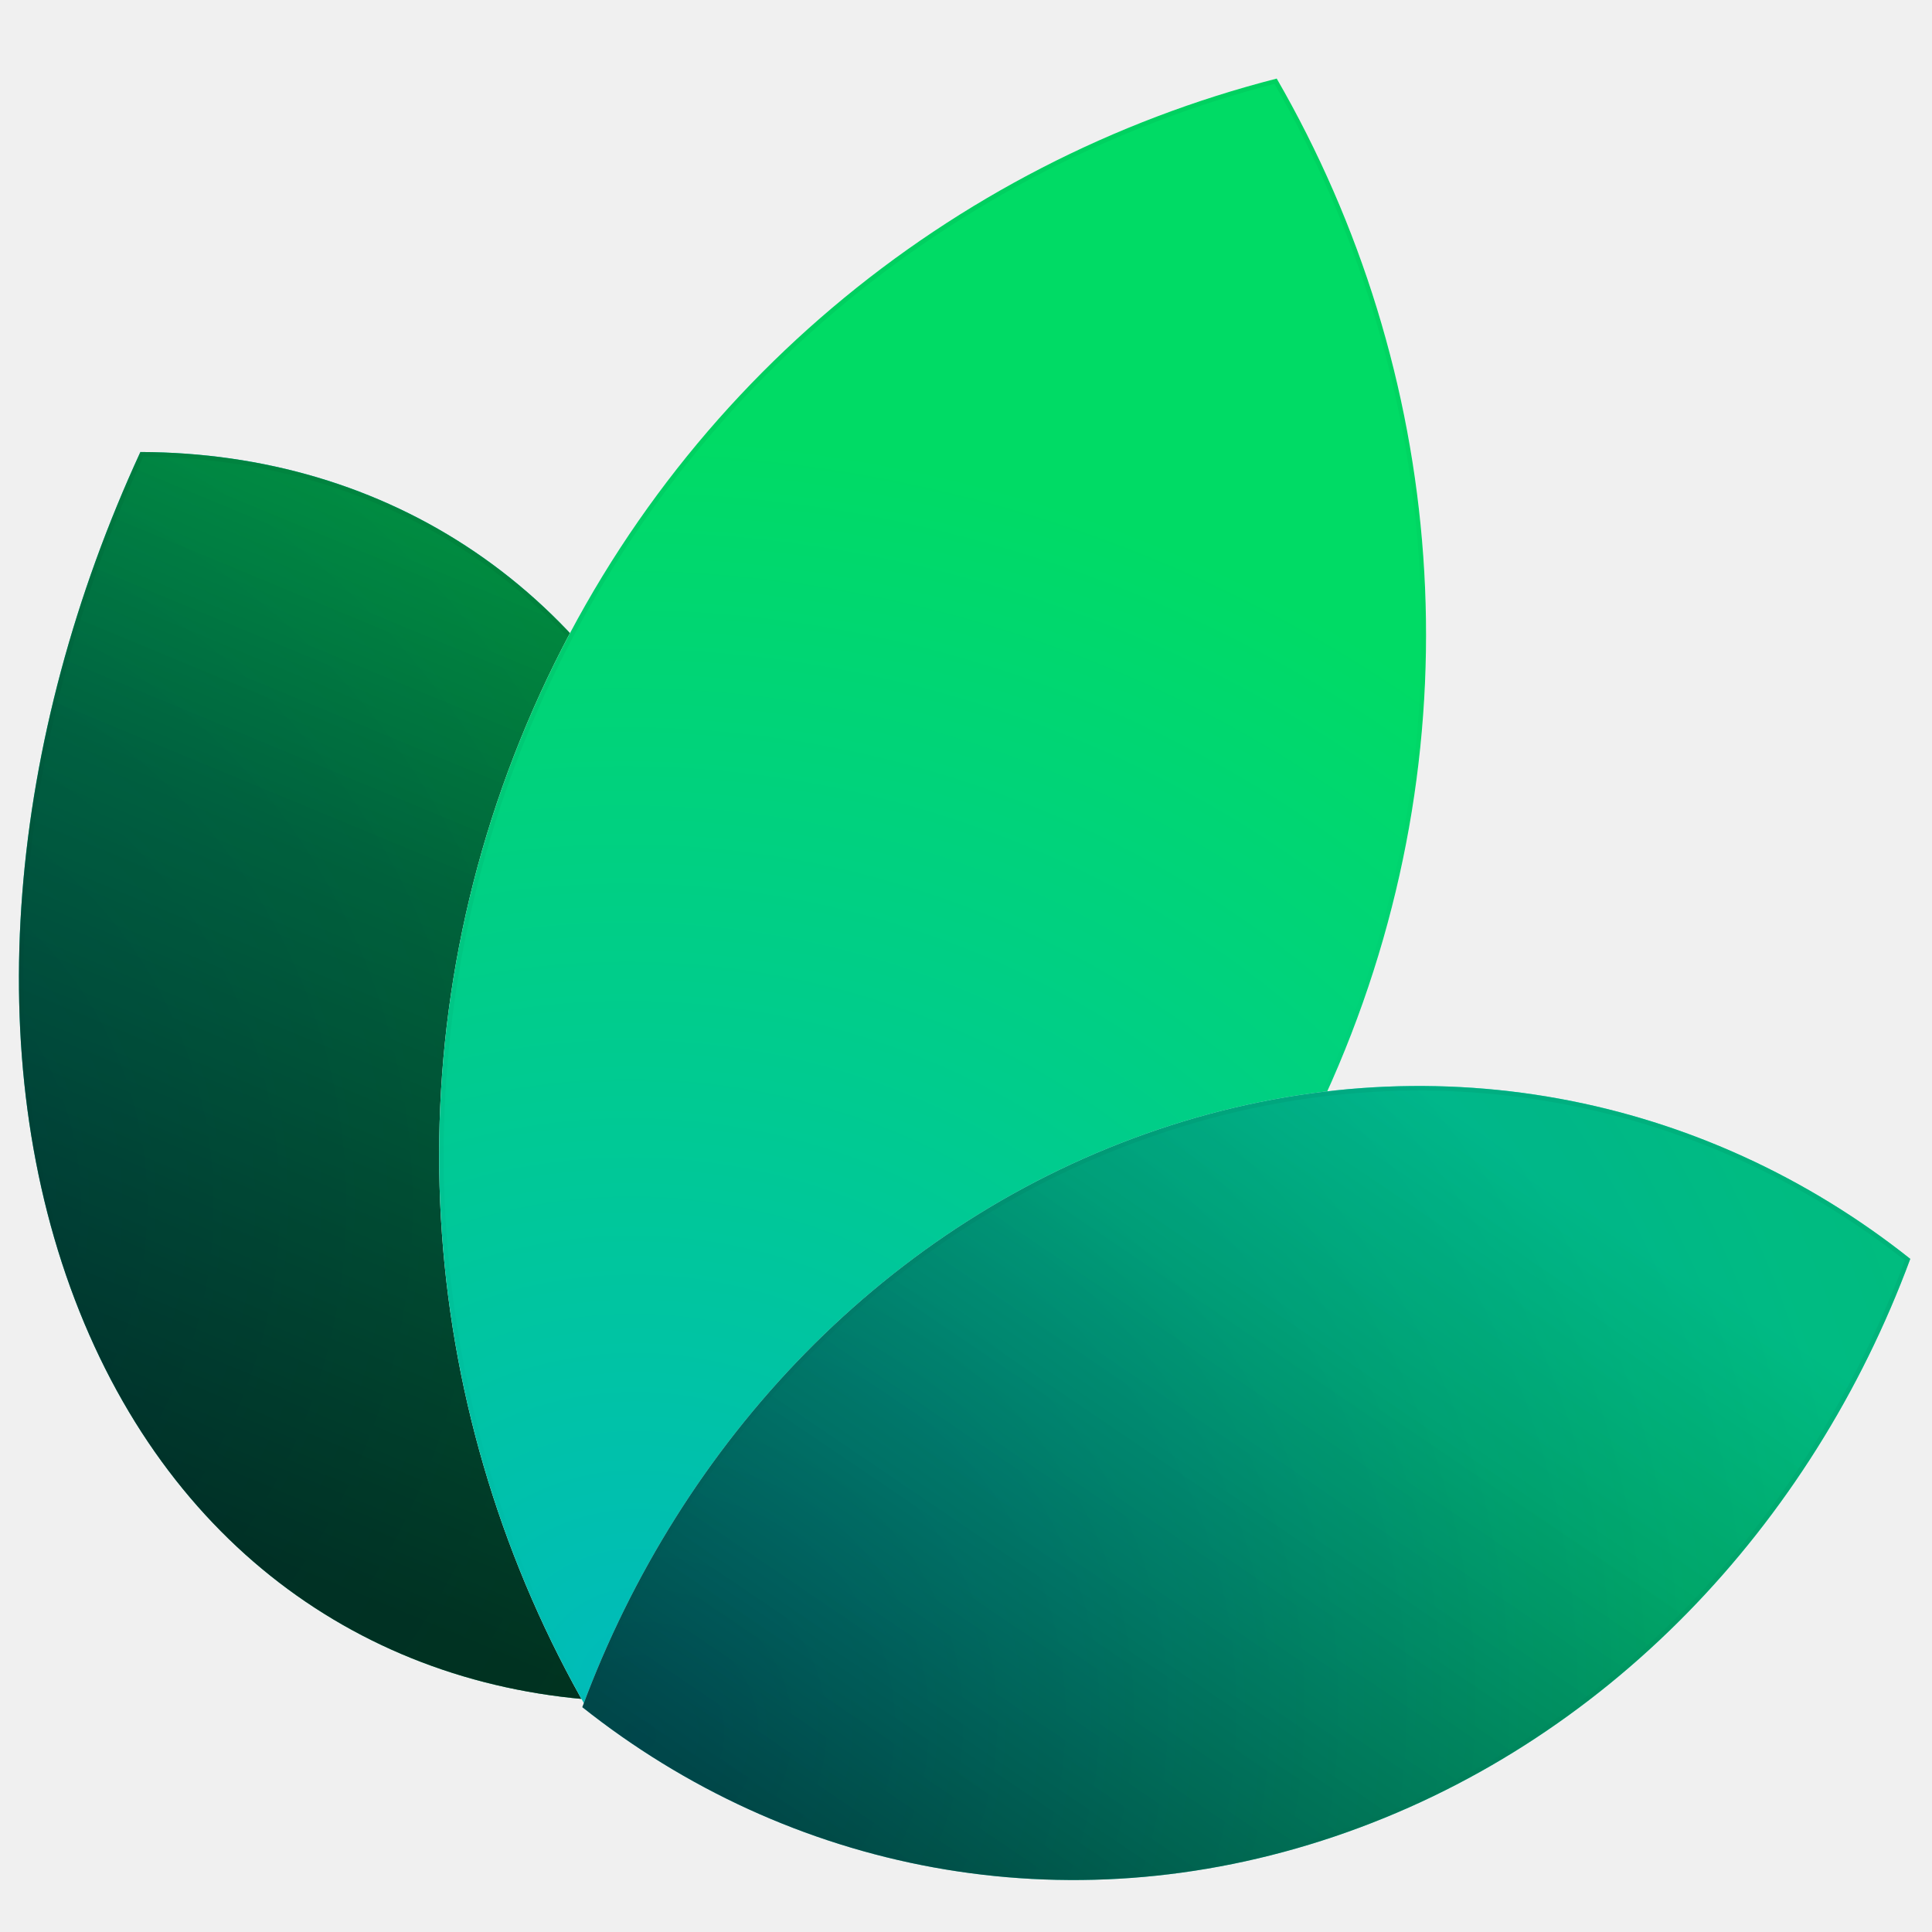
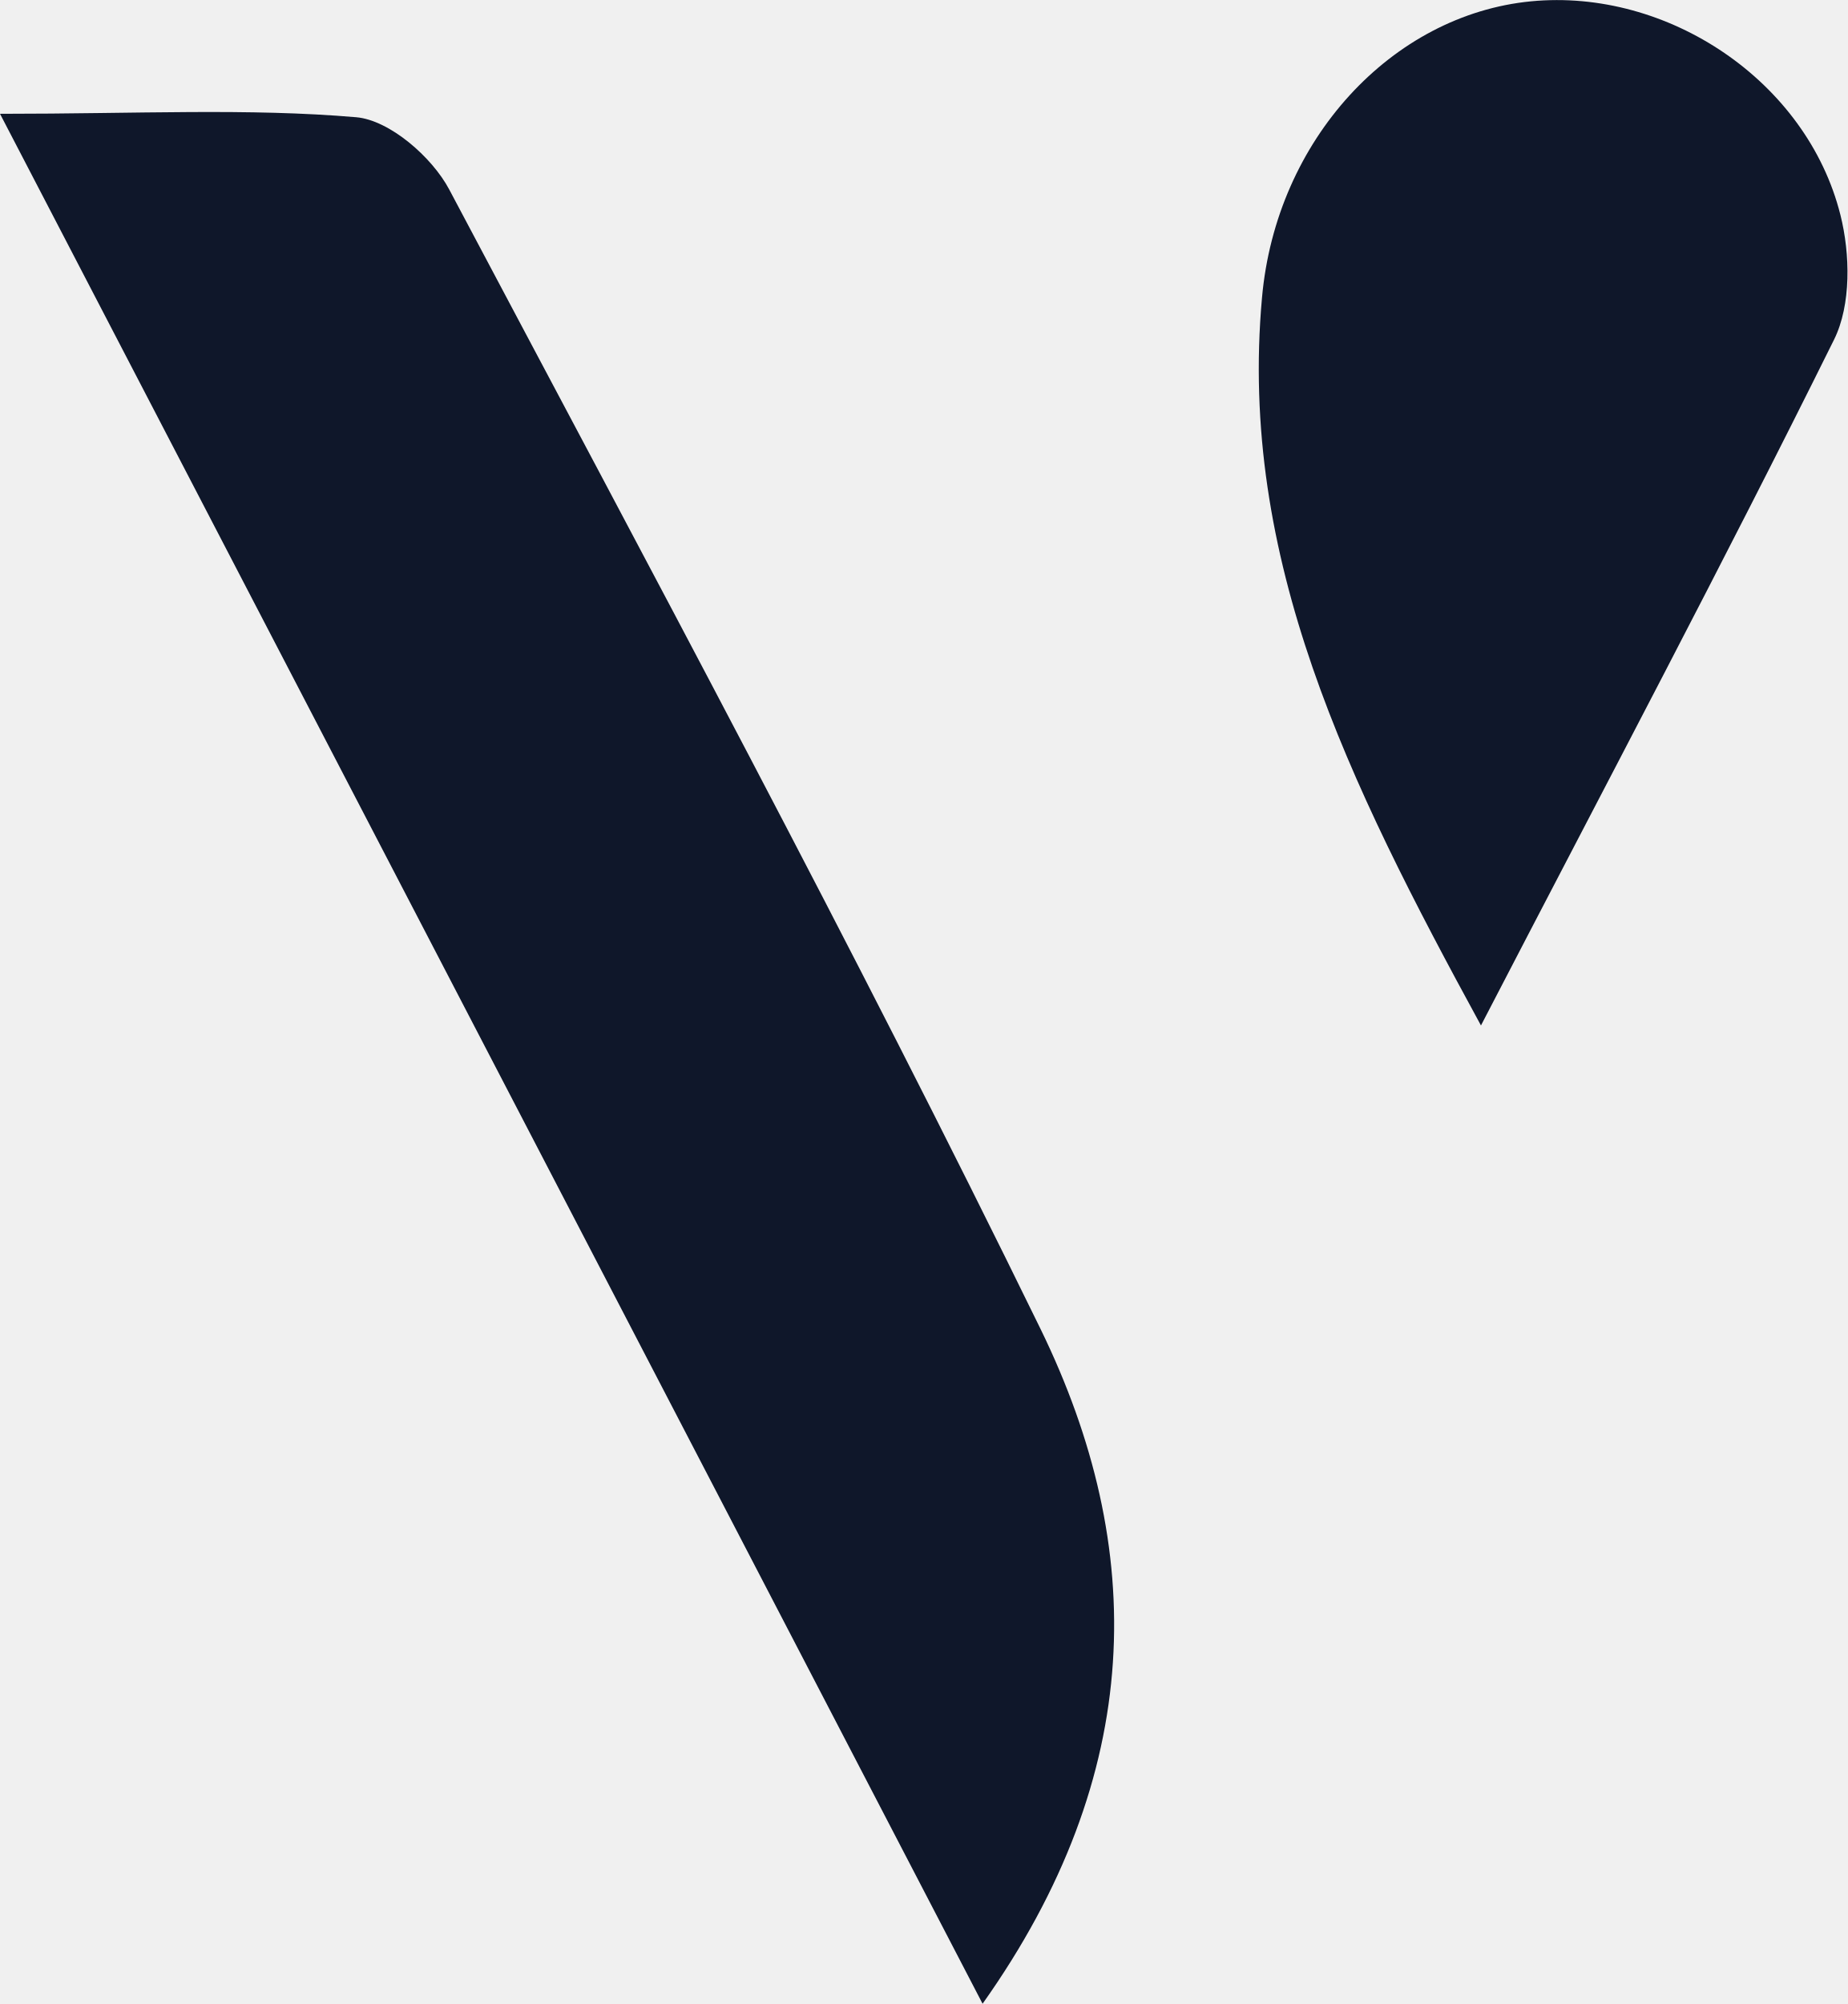
- <svg xmlns="http://www.w3.org/2000/svg" width="24" height="24" viewBox="0 0 24 24" fill="none">
-   <path d="M7.953 21.139C4.896 21.13 2.255 19.458 0.987 16.29C-0.28 13.121 0.109 9.163 1.744 5.615C4.801 5.624 7.442 7.296 8.71 10.465C9.977 13.633 9.588 17.591 7.953 21.139Z" fill="white" />
-   <path d="M7.953 21.139C4.896 21.13 2.255 19.458 0.987 16.29C-0.28 13.121 0.109 9.163 1.744 5.615C4.801 5.624 7.442 7.296 8.71 10.465C9.977 13.633 9.588 17.591 7.953 21.139Z" fill="url(#paint0_radial_101_2703)" />
-   <path d="M7.953 21.139C4.896 21.13 2.255 19.458 0.987 16.29C-0.28 13.121 0.109 9.163 1.744 5.615C4.801 5.624 7.442 7.296 8.71 10.465C9.977 13.633 9.588 17.591 7.953 21.139Z" fill="black" fill-opacity="0.5" style="mix-blend-mode:hard-light" />
-   <path d="M7.953 21.139C4.896 21.13 2.255 19.458 0.987 16.29C-0.28 13.121 0.109 9.163 1.744 5.615C4.801 5.624 7.442 7.296 8.71 10.465C9.977 13.633 9.588 17.591 7.953 21.139Z" fill="url(#paint1_linear_101_2703)" fill-opacity="0.5" style="mix-blend-mode:hard-light" />
-   <path d="M8.684 10.476C9.945 13.63 9.561 17.572 7.935 21.111C4.897 21.096 2.274 19.431 1.013 16.279C-0.248 13.124 0.136 9.182 1.762 5.643C4.8 5.659 7.423 7.324 8.684 10.476Z" stroke="url(#paint2_linear_101_2703)" stroke-opacity="0.05" stroke-width="0.056" />
-   <path d="M7.31 21.257C11.354 20.221 14.884 17.375 16.628 13.236C18.373 9.097 17.945 4.587 15.86 0.976C11.816 2.012 8.287 4.858 6.542 8.998C4.797 13.137 5.225 17.646 7.31 21.257Z" fill="white" />
-   <path d="M7.31 21.257C11.354 20.221 14.884 17.375 16.628 13.236C18.373 9.097 17.945 4.587 15.86 0.976C11.816 2.012 8.287 4.858 6.542 8.998C4.797 13.137 5.225 17.646 7.31 21.257Z" fill="url(#paint3_radial_101_2703)" />
-   <path d="M16.603 13.225C14.864 17.349 11.351 20.187 7.324 21.225C5.253 17.624 4.829 13.132 6.568 9.009C8.306 4.885 11.819 2.047 15.846 1.009C17.918 4.61 18.341 9.101 16.603 13.225Z" stroke="url(#paint4_linear_101_2703)" stroke-opacity="0.05" stroke-width="0.056" />
-   <path d="M7.234 21.207C9.789 23.237 13.21 23.951 16.577 22.814C19.944 21.677 22.506 18.945 23.73 15.638C21.175 13.608 17.754 12.894 14.387 14.031C11.02 15.168 8.458 17.901 7.234 21.207Z" fill="white" />
-   <path d="M7.234 21.207C9.789 23.237 13.21 23.951 16.577 22.814C19.944 21.677 22.506 18.945 23.73 15.638C21.175 13.608 17.754 12.894 14.387 14.031C11.02 15.168 8.458 17.901 7.234 21.207Z" fill="url(#paint5_radial_101_2703)" />
-   <path d="M7.234 21.207C9.789 23.237 13.21 23.951 16.577 22.814C19.944 21.677 22.506 18.945 23.73 15.638C21.175 13.608 17.754 12.894 14.387 14.031C11.02 15.168 8.458 17.901 7.234 21.207Z" fill="black" fill-opacity="0.2" style="mix-blend-mode:hard-light" />
-   <path d="M7.234 21.207C9.789 23.237 13.21 23.951 16.577 22.814C19.944 21.677 22.506 18.945 23.73 15.638C21.175 13.608 17.754 12.894 14.387 14.031C11.02 15.168 8.458 17.901 7.234 21.207Z" fill="url(#paint6_linear_101_2703)" fill-opacity="0.5" style="mix-blend-mode:hard-light" />
-   <path d="M16.568 22.787C13.218 23.918 9.814 23.212 7.267 21.198C8.492 17.907 11.044 15.189 14.396 14.058C17.747 12.927 21.15 13.633 23.697 15.648C22.472 18.938 19.92 21.656 16.568 22.787Z" stroke="url(#paint7_linear_101_2703)" stroke-opacity="0.05" stroke-width="0.056" />
+ <svg xmlns="http://www.w3.org/2000/svg" width="320" height="347" viewBox="0 0 320 347" fill="none">
+   <g clip-path="url(#clip0_10_10)">
+     <path d="M0 19.706C24.083 19.706 43.028 18.703 61.697 20.299C67.477 20.801 74.817 27.187 77.798 32.798C112.523 98.302 147.706 163.579 180.229 230.132C198.761 268.13 198.44 307.132 170.183 346.954C113.211 237.385 57.89 131.009 0 19.706Z" fill="#0F172A" />
+     <path d="M256.514 177.583C233.394 135.205 214.495 96.706 218.578 51.546C221.009 24.176 241.101 2.554 265.184 0.228C288.807 -2.053 312.936 14.004 318.761 37.223C320.459 43.974 320.642 52.778 317.661 58.799C298.532 97.39 278.349 135.434 256.468 177.628L256.514 177.583Z" fill="#0F172A" />
+   </g>
  <defs>
-     <radialGradient id="paint0_radial_101_2703" cx="0" cy="0" r="1" gradientUnits="userSpaceOnUse" gradientTransform="translate(-3.00503 15.023) rotate(-10.029) scale(17.9572 17.784)">
-       <stop stop-color="#00B0BB" />
-       <stop offset="1" stop-color="#00DB65" />
-     </radialGradient>
-     <linearGradient id="paint1_linear_101_2703" x1="7.39" y1="4.813" x2="1.63" y2="18.689" gradientUnits="userSpaceOnUse">
-       <stop stop-color="#18E299" />
-       <stop offset="1" />
-     </linearGradient>
-     <linearGradient id="paint2_linear_101_2703" x1="7.948" y1="8.016" x2="1.761" y2="18.746" gradientUnits="userSpaceOnUse">
-       <stop />
-       <stop offset="1" stop-opacity="0" />
-     </linearGradient>
-     <radialGradient id="paint3_radial_101_2703" cx="0" cy="0" r="1" gradientUnits="userSpaceOnUse" gradientTransform="translate(8.11404 20.8822) rotate(-75.7542) scale(21.6246 23.7772)">
-       <stop stop-color="#00BBBB" />
-       <stop offset="0.713" stop-color="#00DB65" />
-     </radialGradient>
-     <linearGradient id="paint4_linear_101_2703" x1="7.602" y1="5.871" x2="15.556" y2="16.372" gradientUnits="userSpaceOnUse">
-       <stop />
-       <stop offset="1" stop-opacity="0" />
-     </linearGradient>
-     <radialGradient id="paint5_radial_101_2703" cx="0" cy="0" r="1" gradientUnits="userSpaceOnUse" gradientTransform="translate(7.84537 21.5181) rotate(-20.3525) scale(18.5603 17.32)">
-       <stop stop-color="#00B0BB" />
-       <stop offset="1" stop-color="#00DB65" />
-     </radialGradient>
-     <linearGradient id="paint6_linear_101_2703" x1="16.808" y1="13.007" x2="10.041" y2="22.994" gradientUnits="userSpaceOnUse">
-       <stop stop-color="#00B1BC" />
-       <stop offset="1" />
-     </linearGradient>
-     <linearGradient id="paint7_linear_101_2703" x1="16.808" y1="13.007" x2="14.169" y2="23.841" gradientUnits="userSpaceOnUse">
-       <stop />
-       <stop offset="1" stop-opacity="0" />
-     </linearGradient>
+     <clipPath id="clip0_10_10">
+       <rect width="320" height="347" fill="white" />
+     </clipPath>
  </defs>
</svg>
